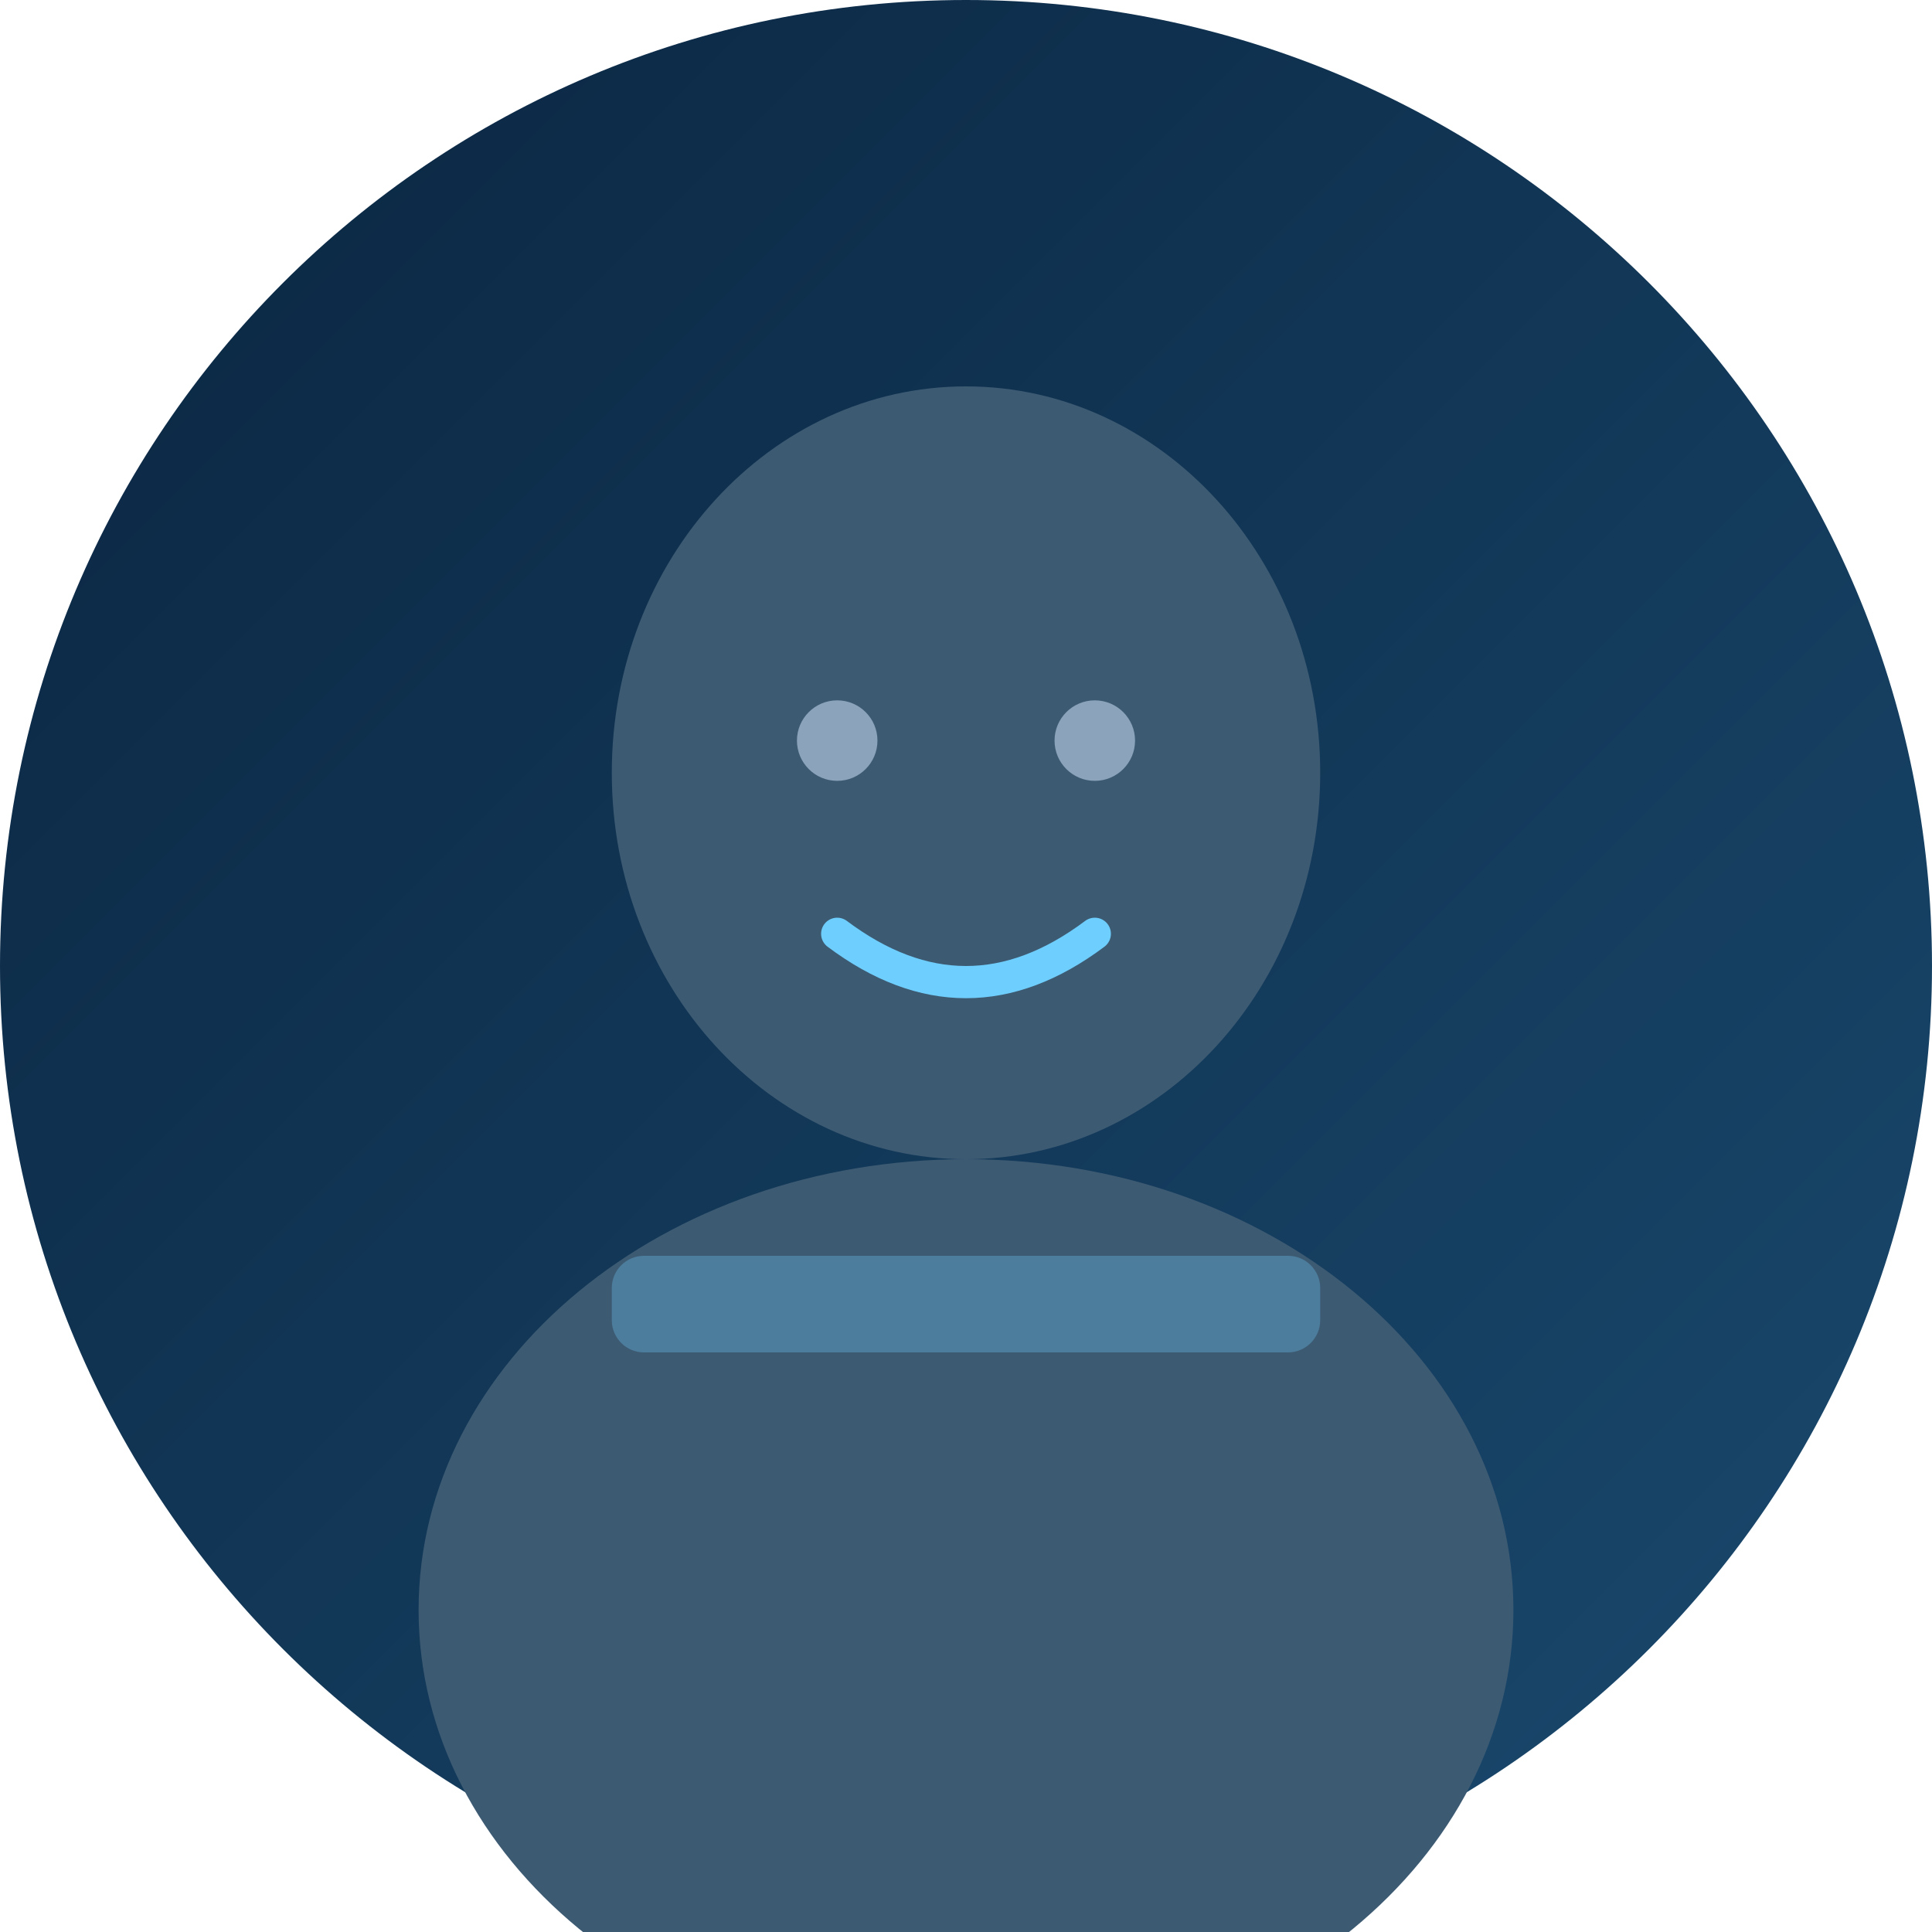
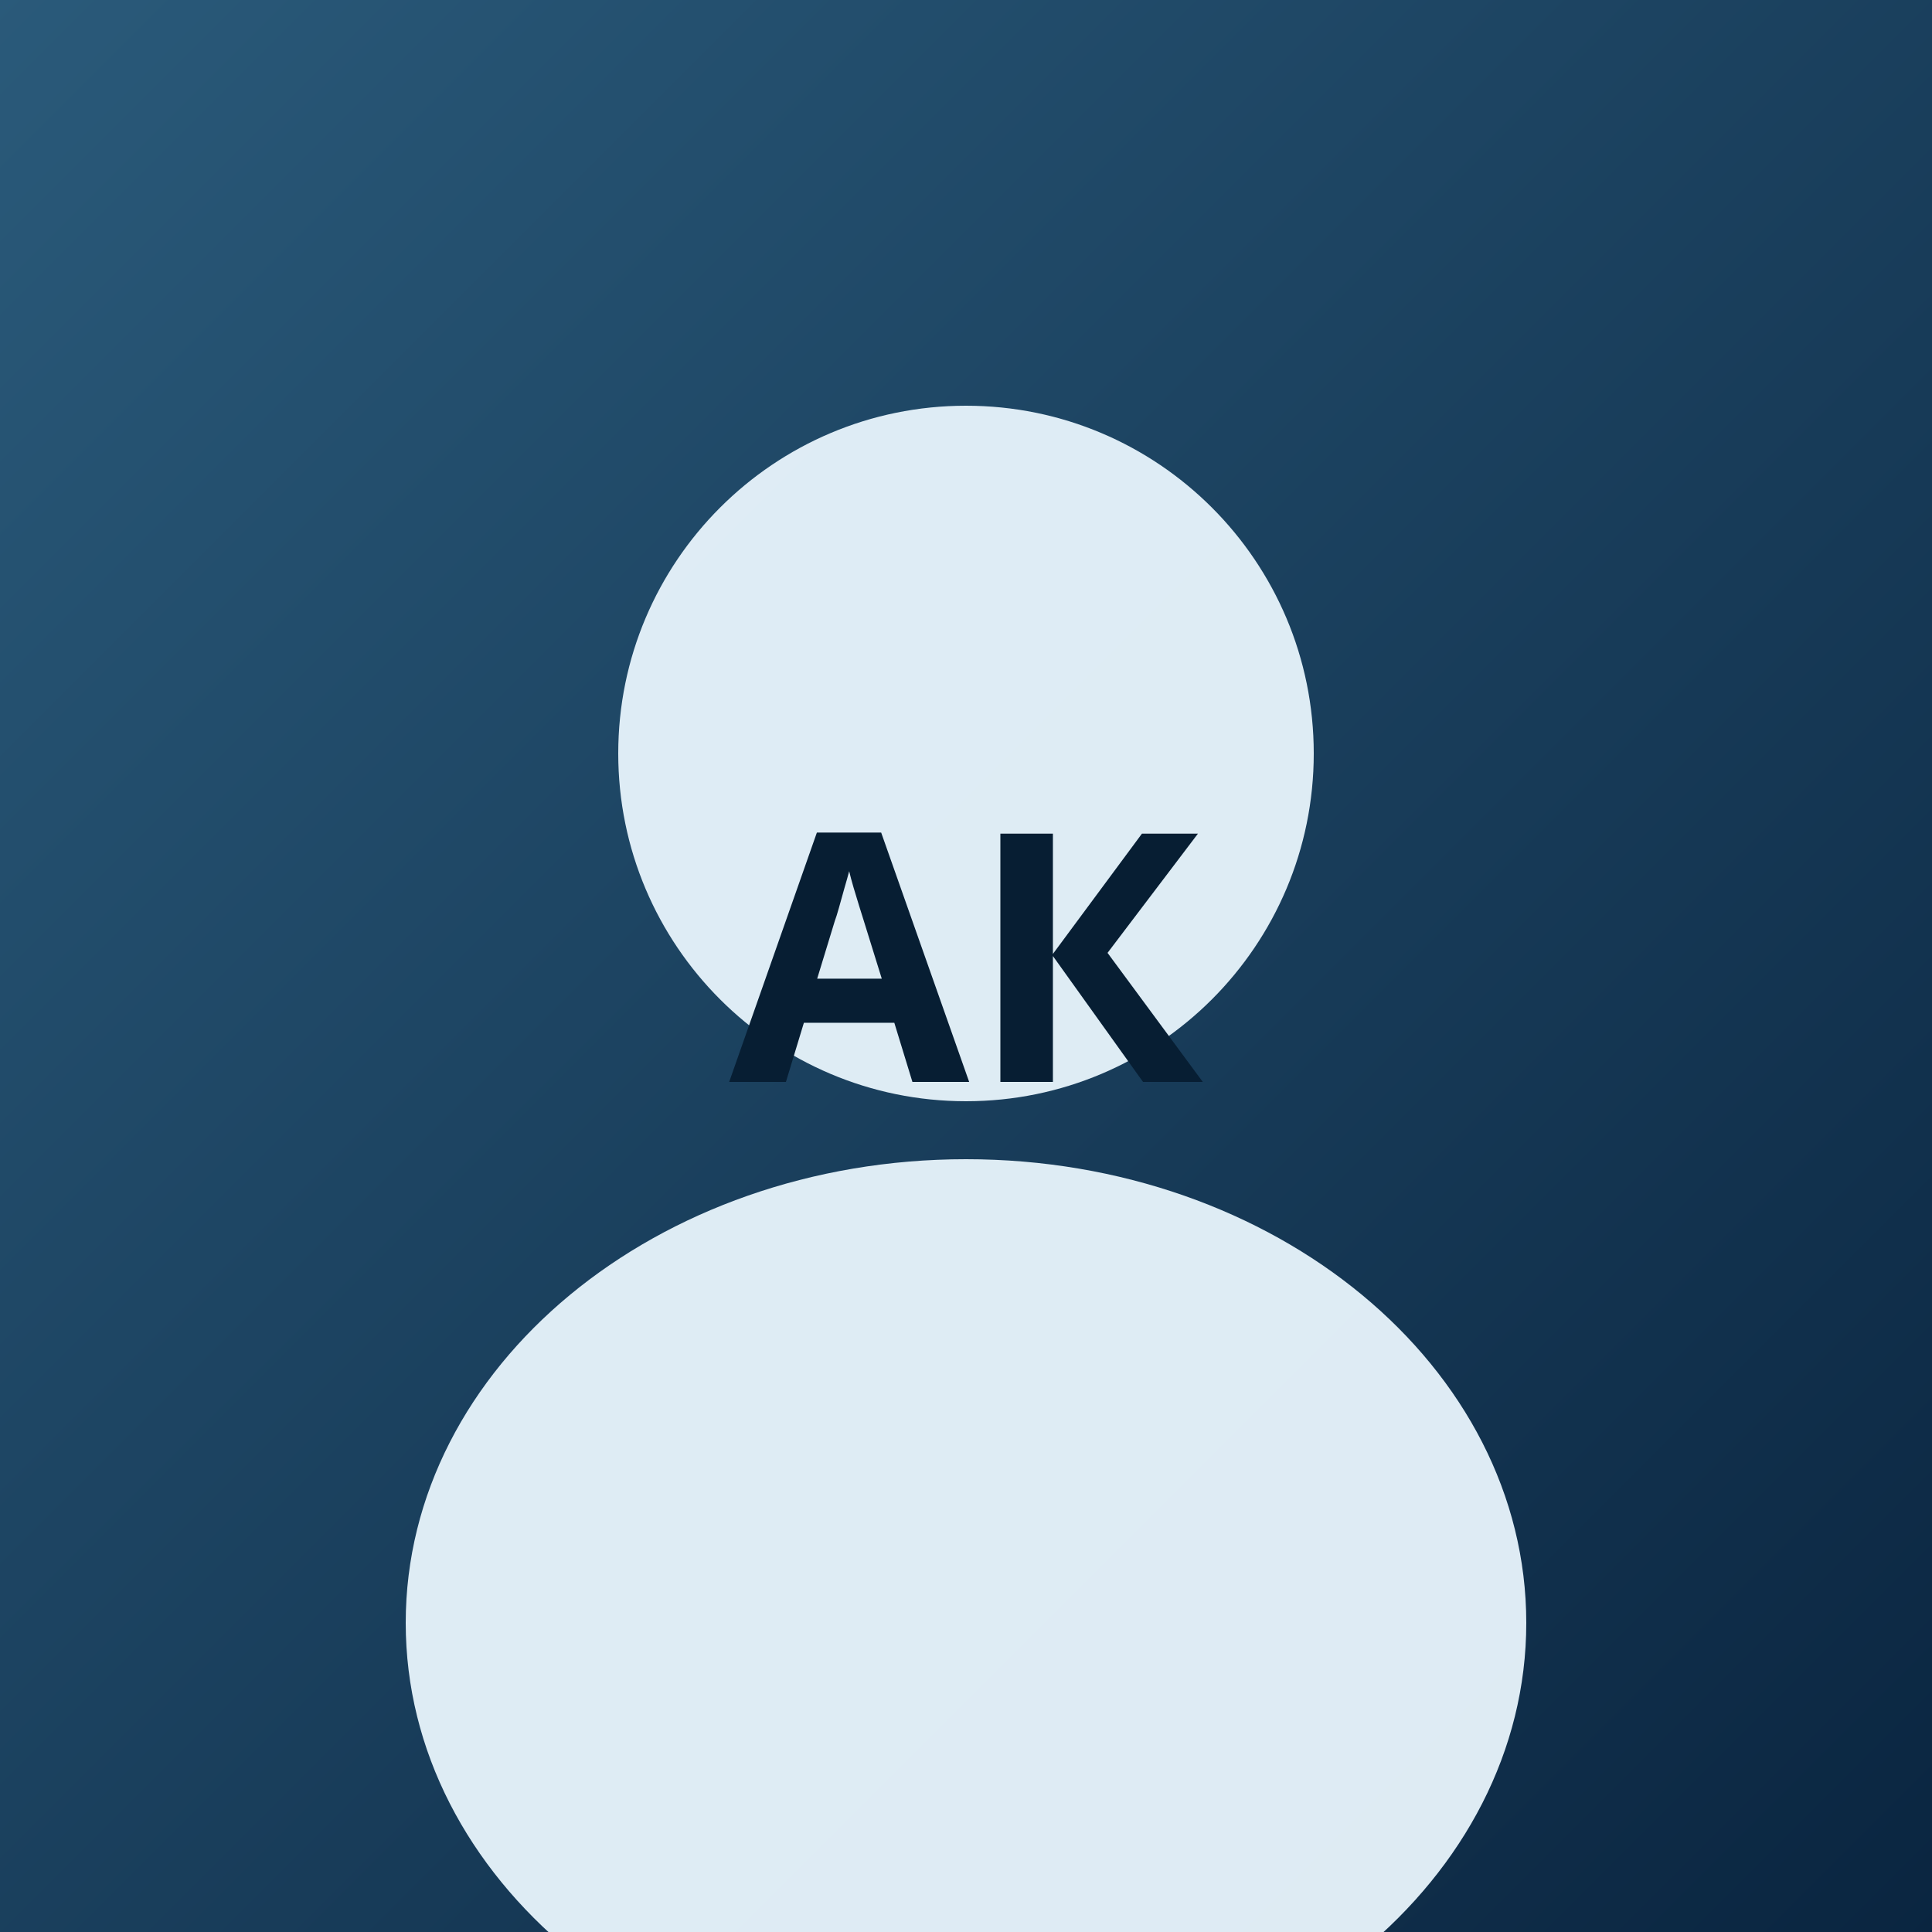
- <svg xmlns="http://www.w3.org/2000/svg" viewBox="0 0 120 120">
+ <svg xmlns="http://www.w3.org/2000/svg" width="200" height="200" viewBox="0 0 200 200" role="img">
  <defs>
-     <linearGradient id="bg" x1="0%" y1="0%" x2="100%" y2="100%">
-       <stop offset="0%" stop-color="#0A2540" />
-       <stop offset="100%" stop-color="#1a4a6f" />
+     <linearGradient id="g" x1="0" y1="0" x2="1" y2="1">
+       <stop offset="0%" stop-color="#2a5a7a" />
+       <stop offset="100%" stop-color="#0A2540" />
    </linearGradient>
  </defs>
-   <rect width="120" height="120" rx="60" fill="url(#bg)" />
-   <ellipse cx="60" cy="48" rx="22" ry="24" fill="#3d5a73" />
-   <ellipse cx="60" cy="100" rx="34" ry="28" fill="#3d5a73" />
-   <circle cx="52" cy="46" r="2.5" fill="#8BA4BC" />
-   <circle cx="68" cy="46" r="2.5" fill="#8BA4BC" />
-   <path d="M52 58 Q60 64 68 58" stroke="#6ECFFF" stroke-width="2" fill="none" stroke-linecap="round" />
-   <rect x="38" y="78" width="44" height="6" rx="2" fill="#6ECFFF" opacity="0.3" />
+   <rect width="200" height="200" fill="url(#g)" />
+   <circle cx="100" cy="78" r="36" fill="#E8F4FC" opacity="0.95" />
+   <ellipse cx="100" cy="168" rx="58" ry="48" fill="#E8F4FC" opacity="0.95" />
+   <text x="100" y="112" text-anchor="middle" font-family="system-ui,Segoe UI,sans-serif" font-size="36" font-weight="600" fill="#071e33">АК</text>
</svg>
